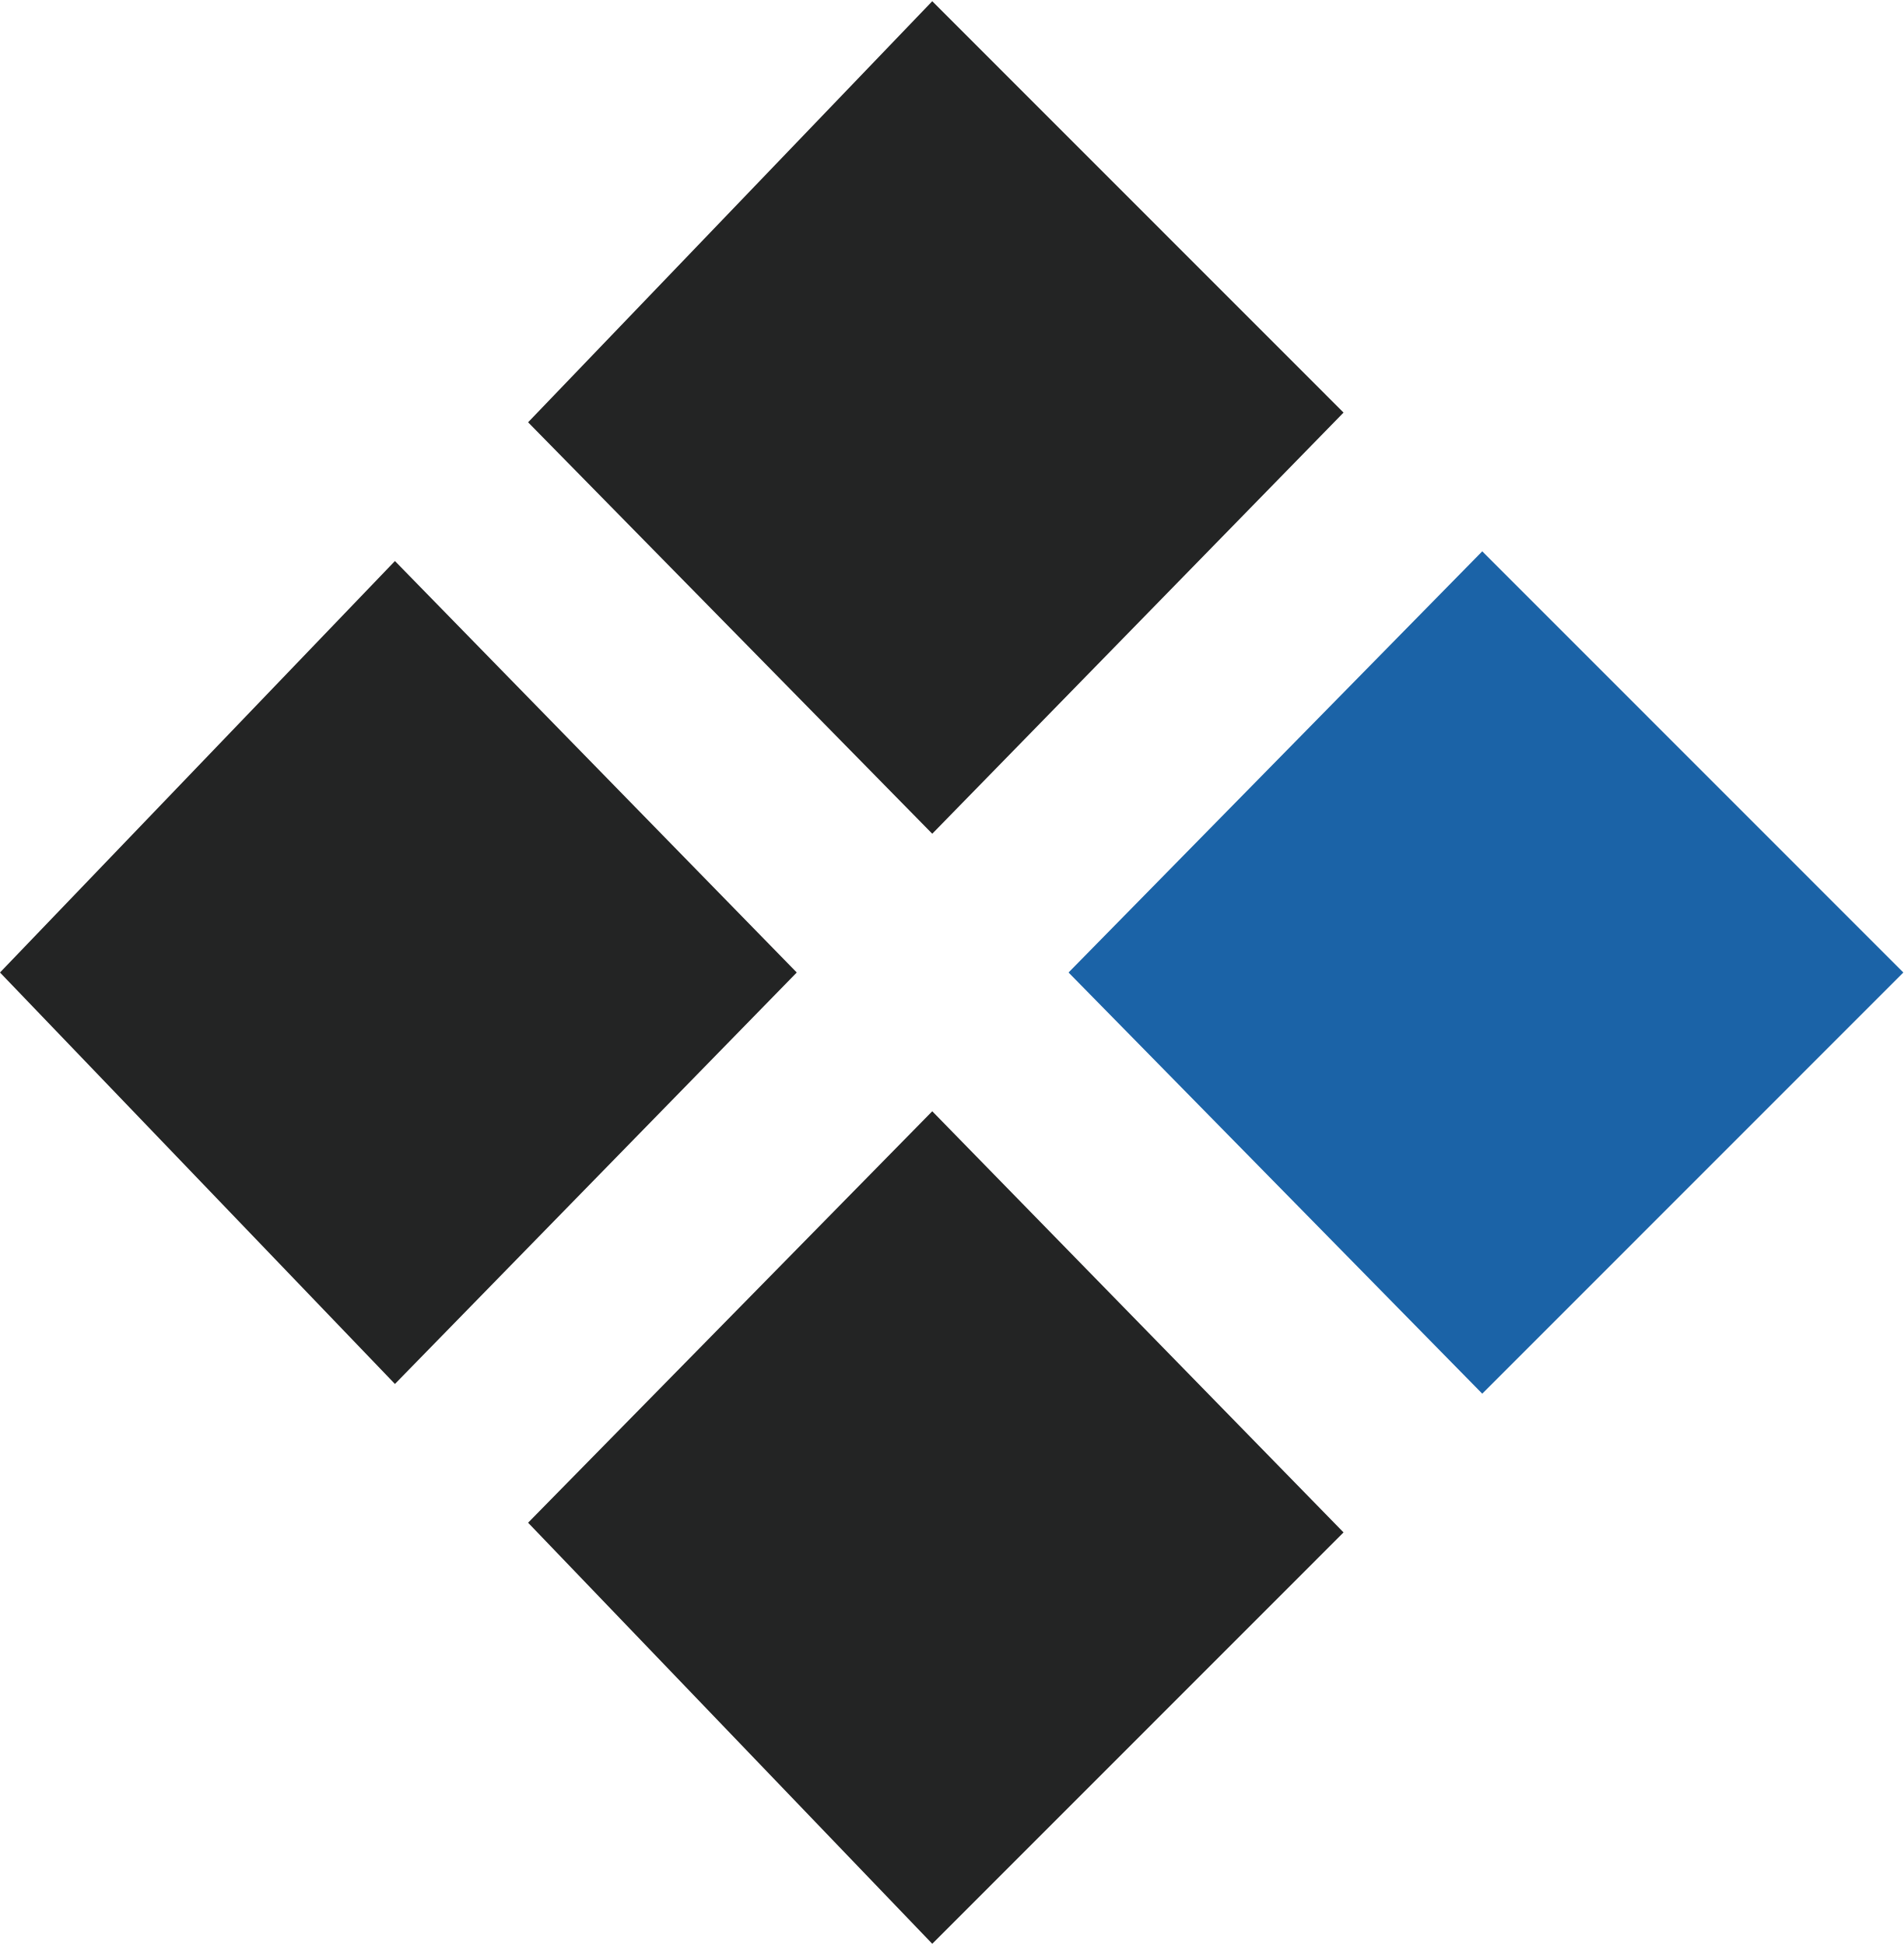
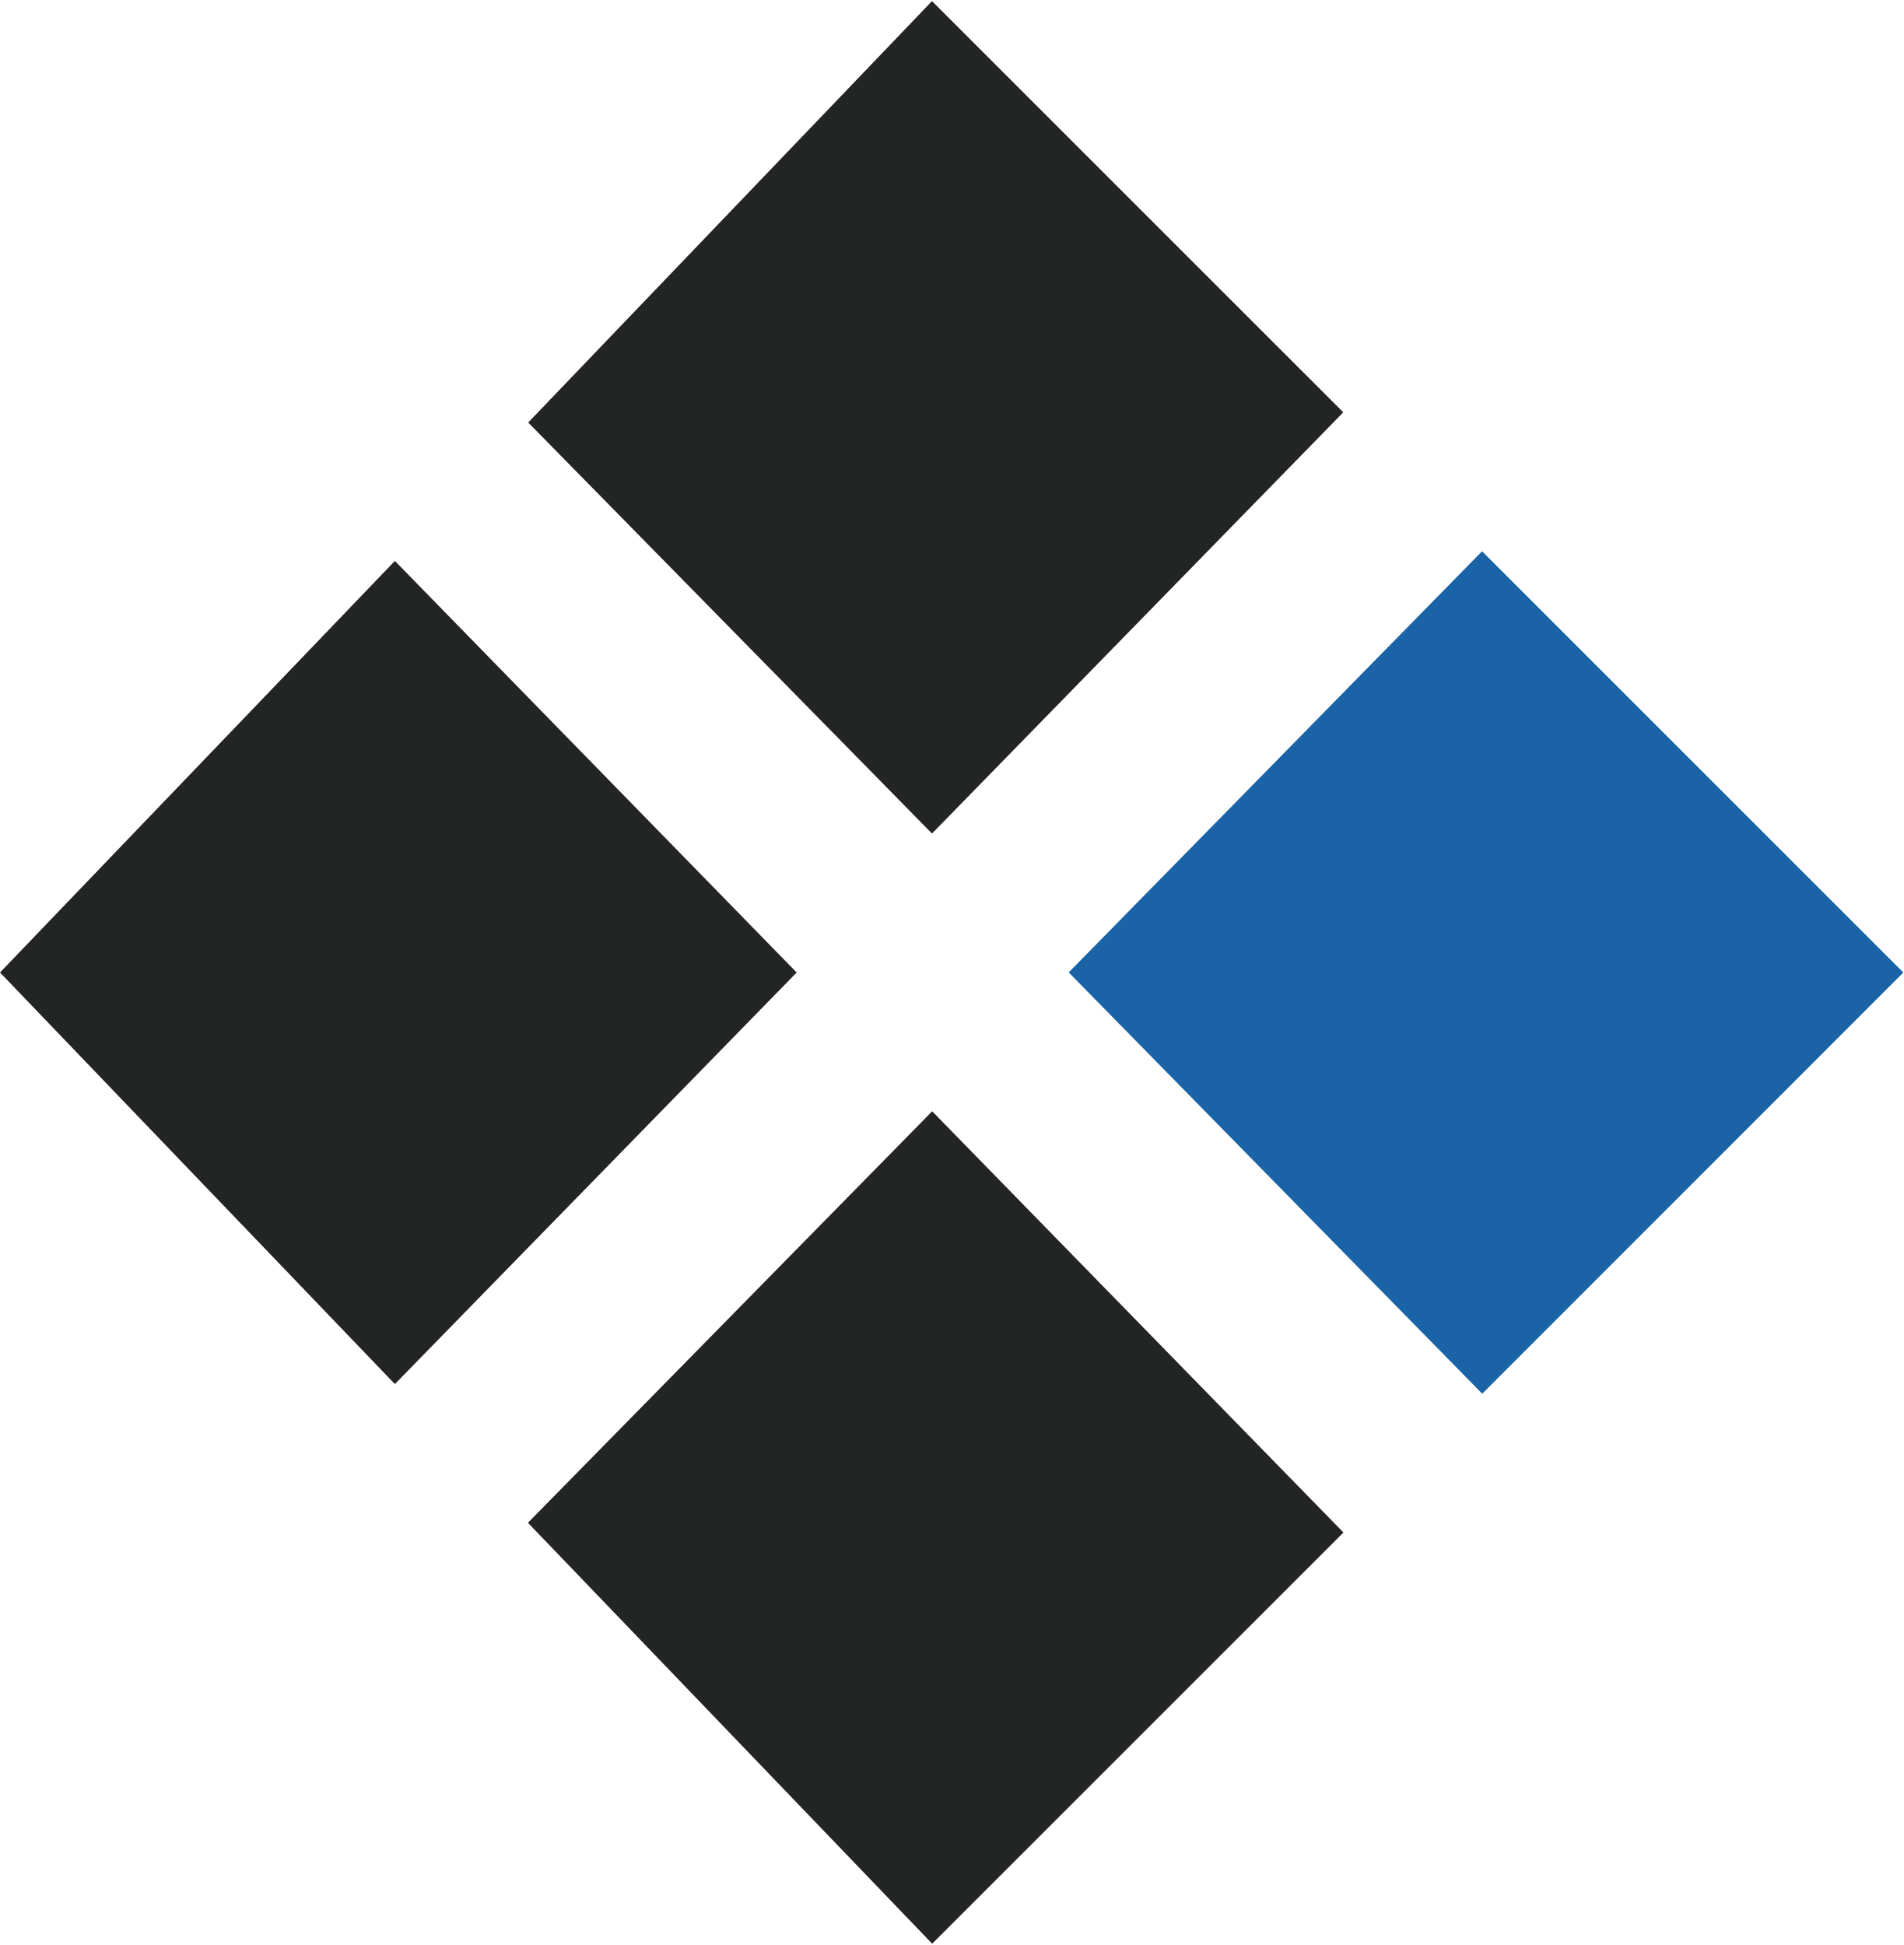
- <svg xmlns="http://www.w3.org/2000/svg" id="XSERVER.fw-%u30DA%u30FC%u30B8%201" viewBox="0 0 1045 1068" style="background-color:#ffffff00" version="1.1" xml:space="preserve" x="0px" y="0px" width="1045px" height="1068px">
-   <g id="%u30EC%u30A4%u30E4%u30FC%201">
-     <g>
-       <path d="M 586.667 534 L 813.805 302.732 L 1045 534 L 813.805 765.269 L 586.667 534 Z" stroke="#ffffff00" stroke-width="21" fill="#1b63a7" />
-       <path d="M 289.942 836.12 L 511.837 610.191 L 737.647 841.451 L 511.837 1067.333 L 289.942 836.12 Z" stroke="#ffffff00" stroke-width="21" fill="#232424" />
-       <path d="M 0 534 L 216.83 308.063 L 437.442 534 L 216.83 759.937 L 0 534 Z" stroke="#ffffff00" stroke-width="21" fill="#232424" />
-       <path d="M 289.942 231.881 L 511.837 0.667 L 737.647 226.549 L 511.837 457.81 L 289.942 231.881 Z" stroke="#ffffff00" stroke-width="21" fill="#232424" />
-     </g>
+ <svg xmlns="http://www.w3.org/2000/svg" viewBox="0 0 1045 1068" style="background-color:#ffffff00">
+   <g stroke="#ffffff00" stroke-width="21">
+     <path fill="#1b63a7" d="M586.7 534l227-231.3L1045 534 813.8 765.3 586.8 534z" />
+     <path fill="#232424" d="M290 836l221.8-225.8 225.8 231.3-225.8 225.8-222-231.2zM0 534l216.8-226 220.6 226-220.6 226L0 534zm290-302L511.7.6l225.8 225.8-225.8 231.3-222-226z" />
  </g>
</svg>
